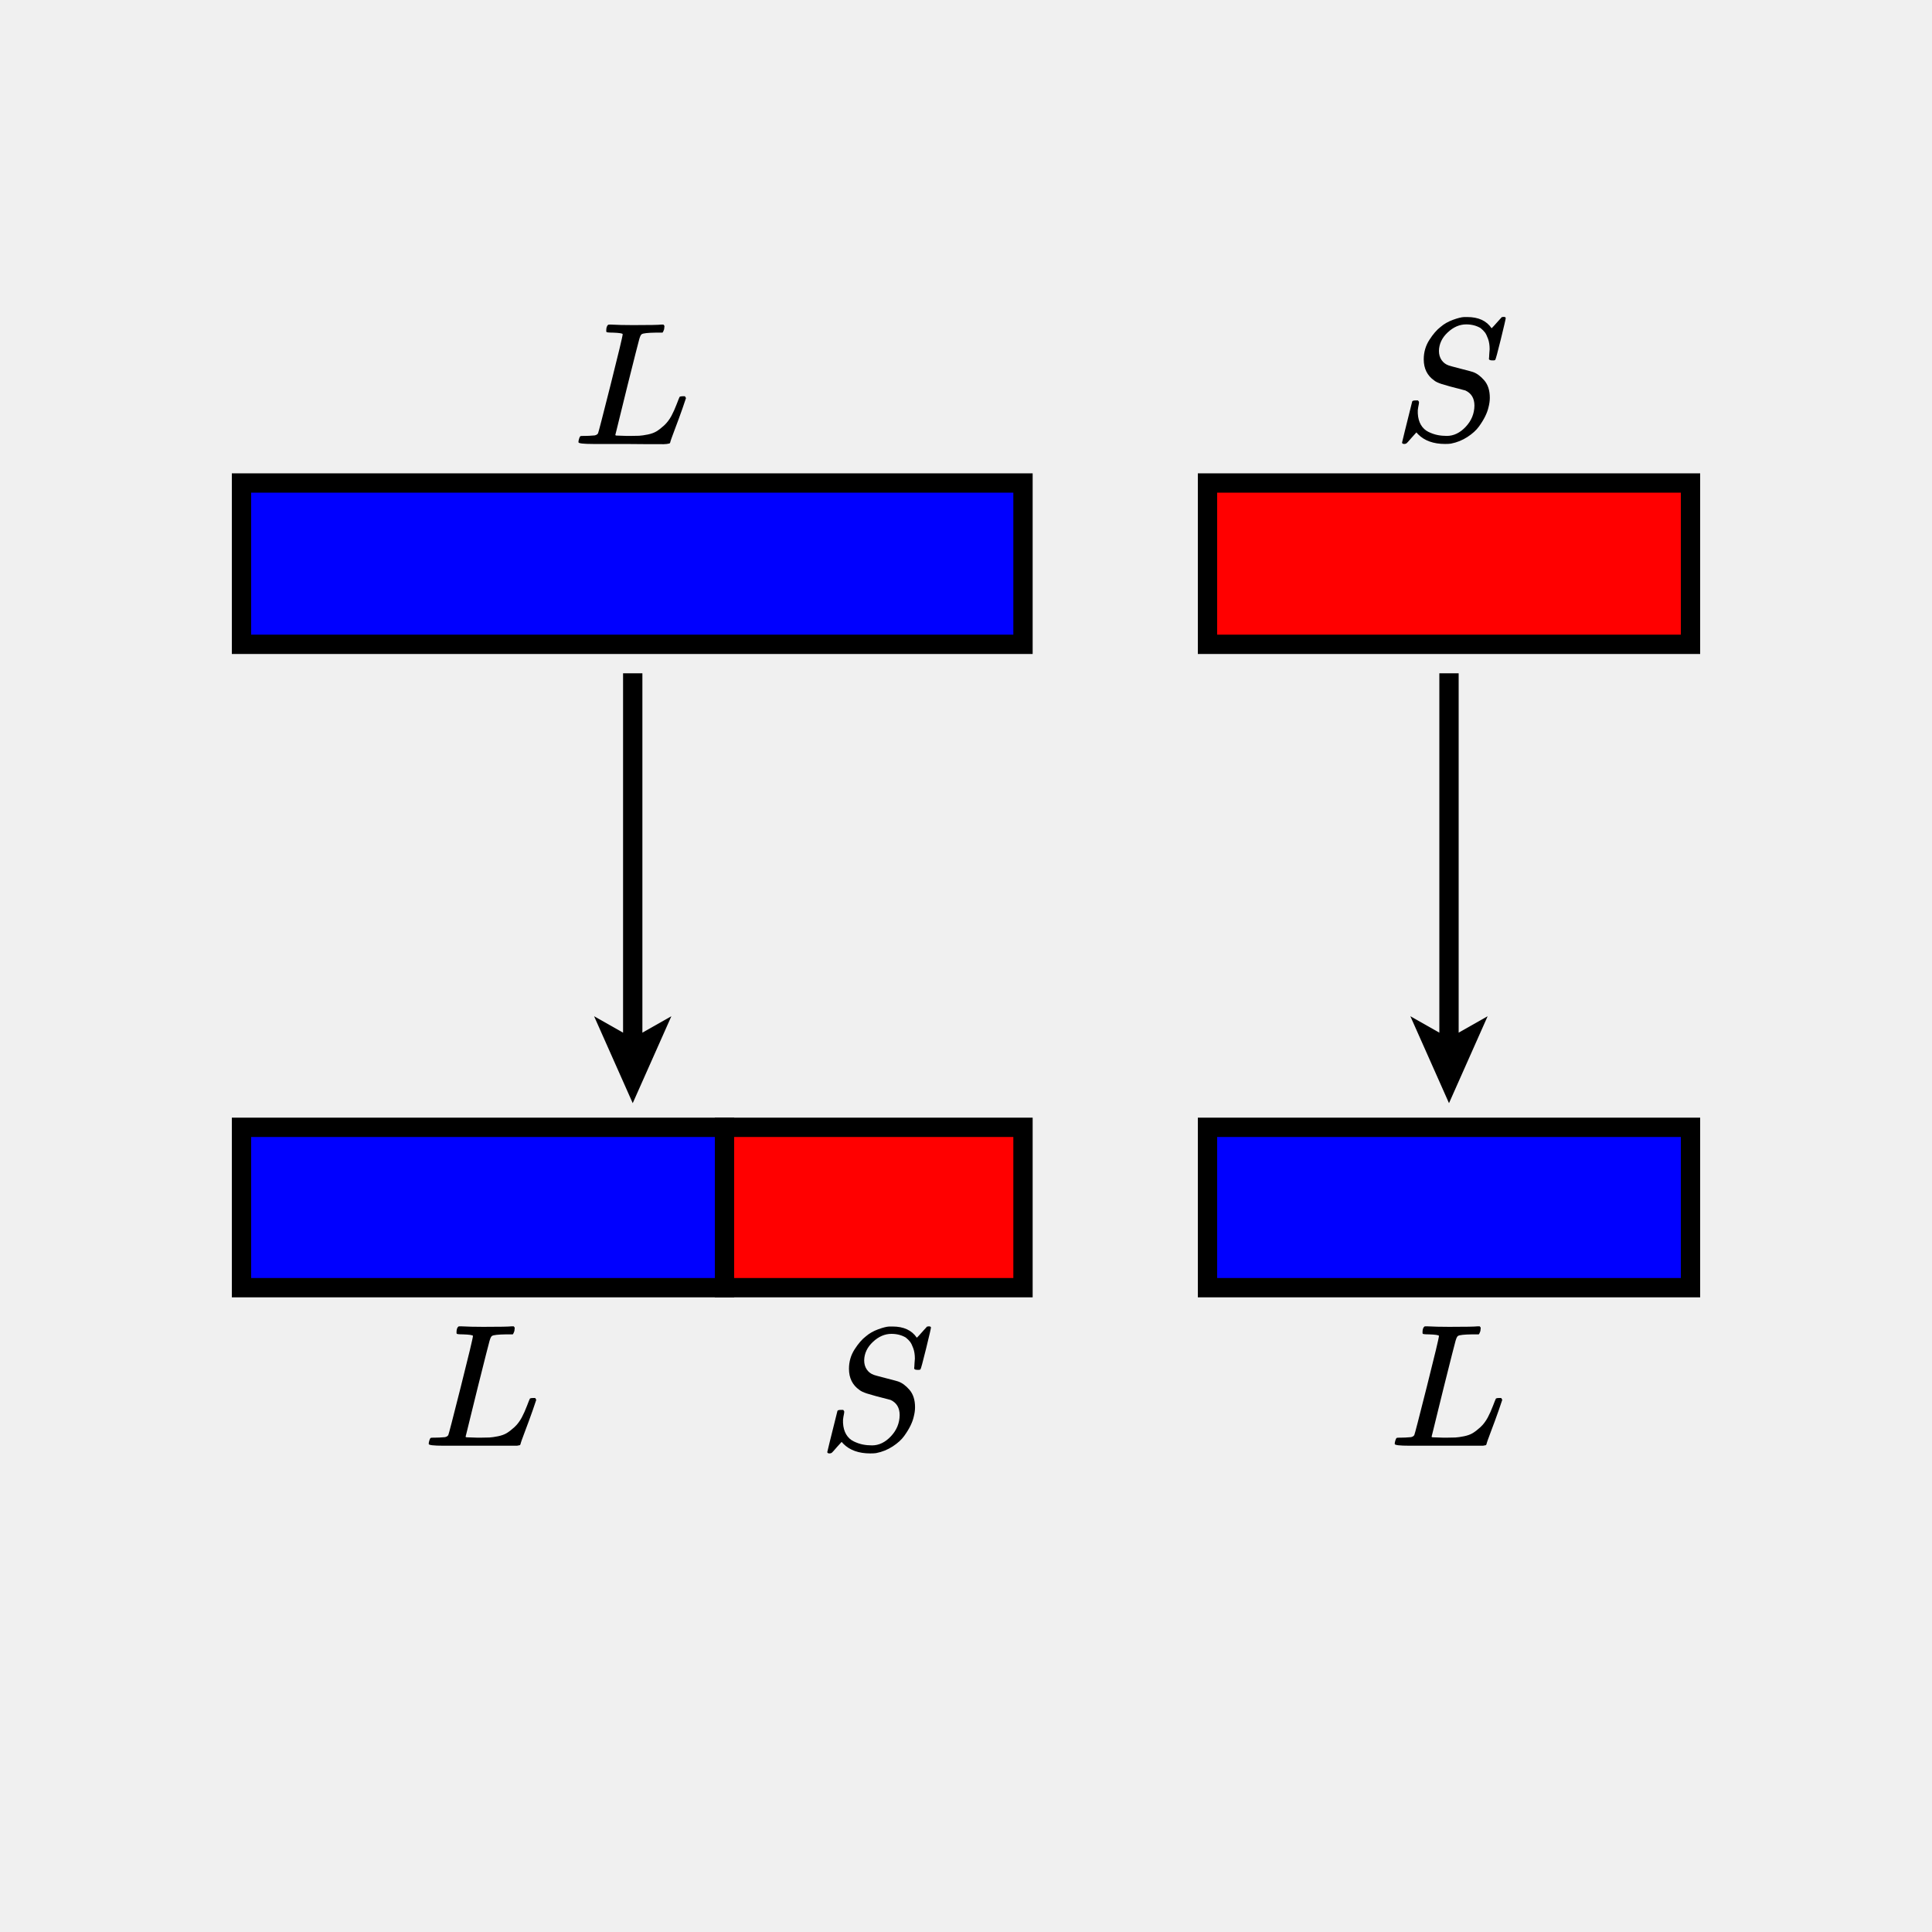
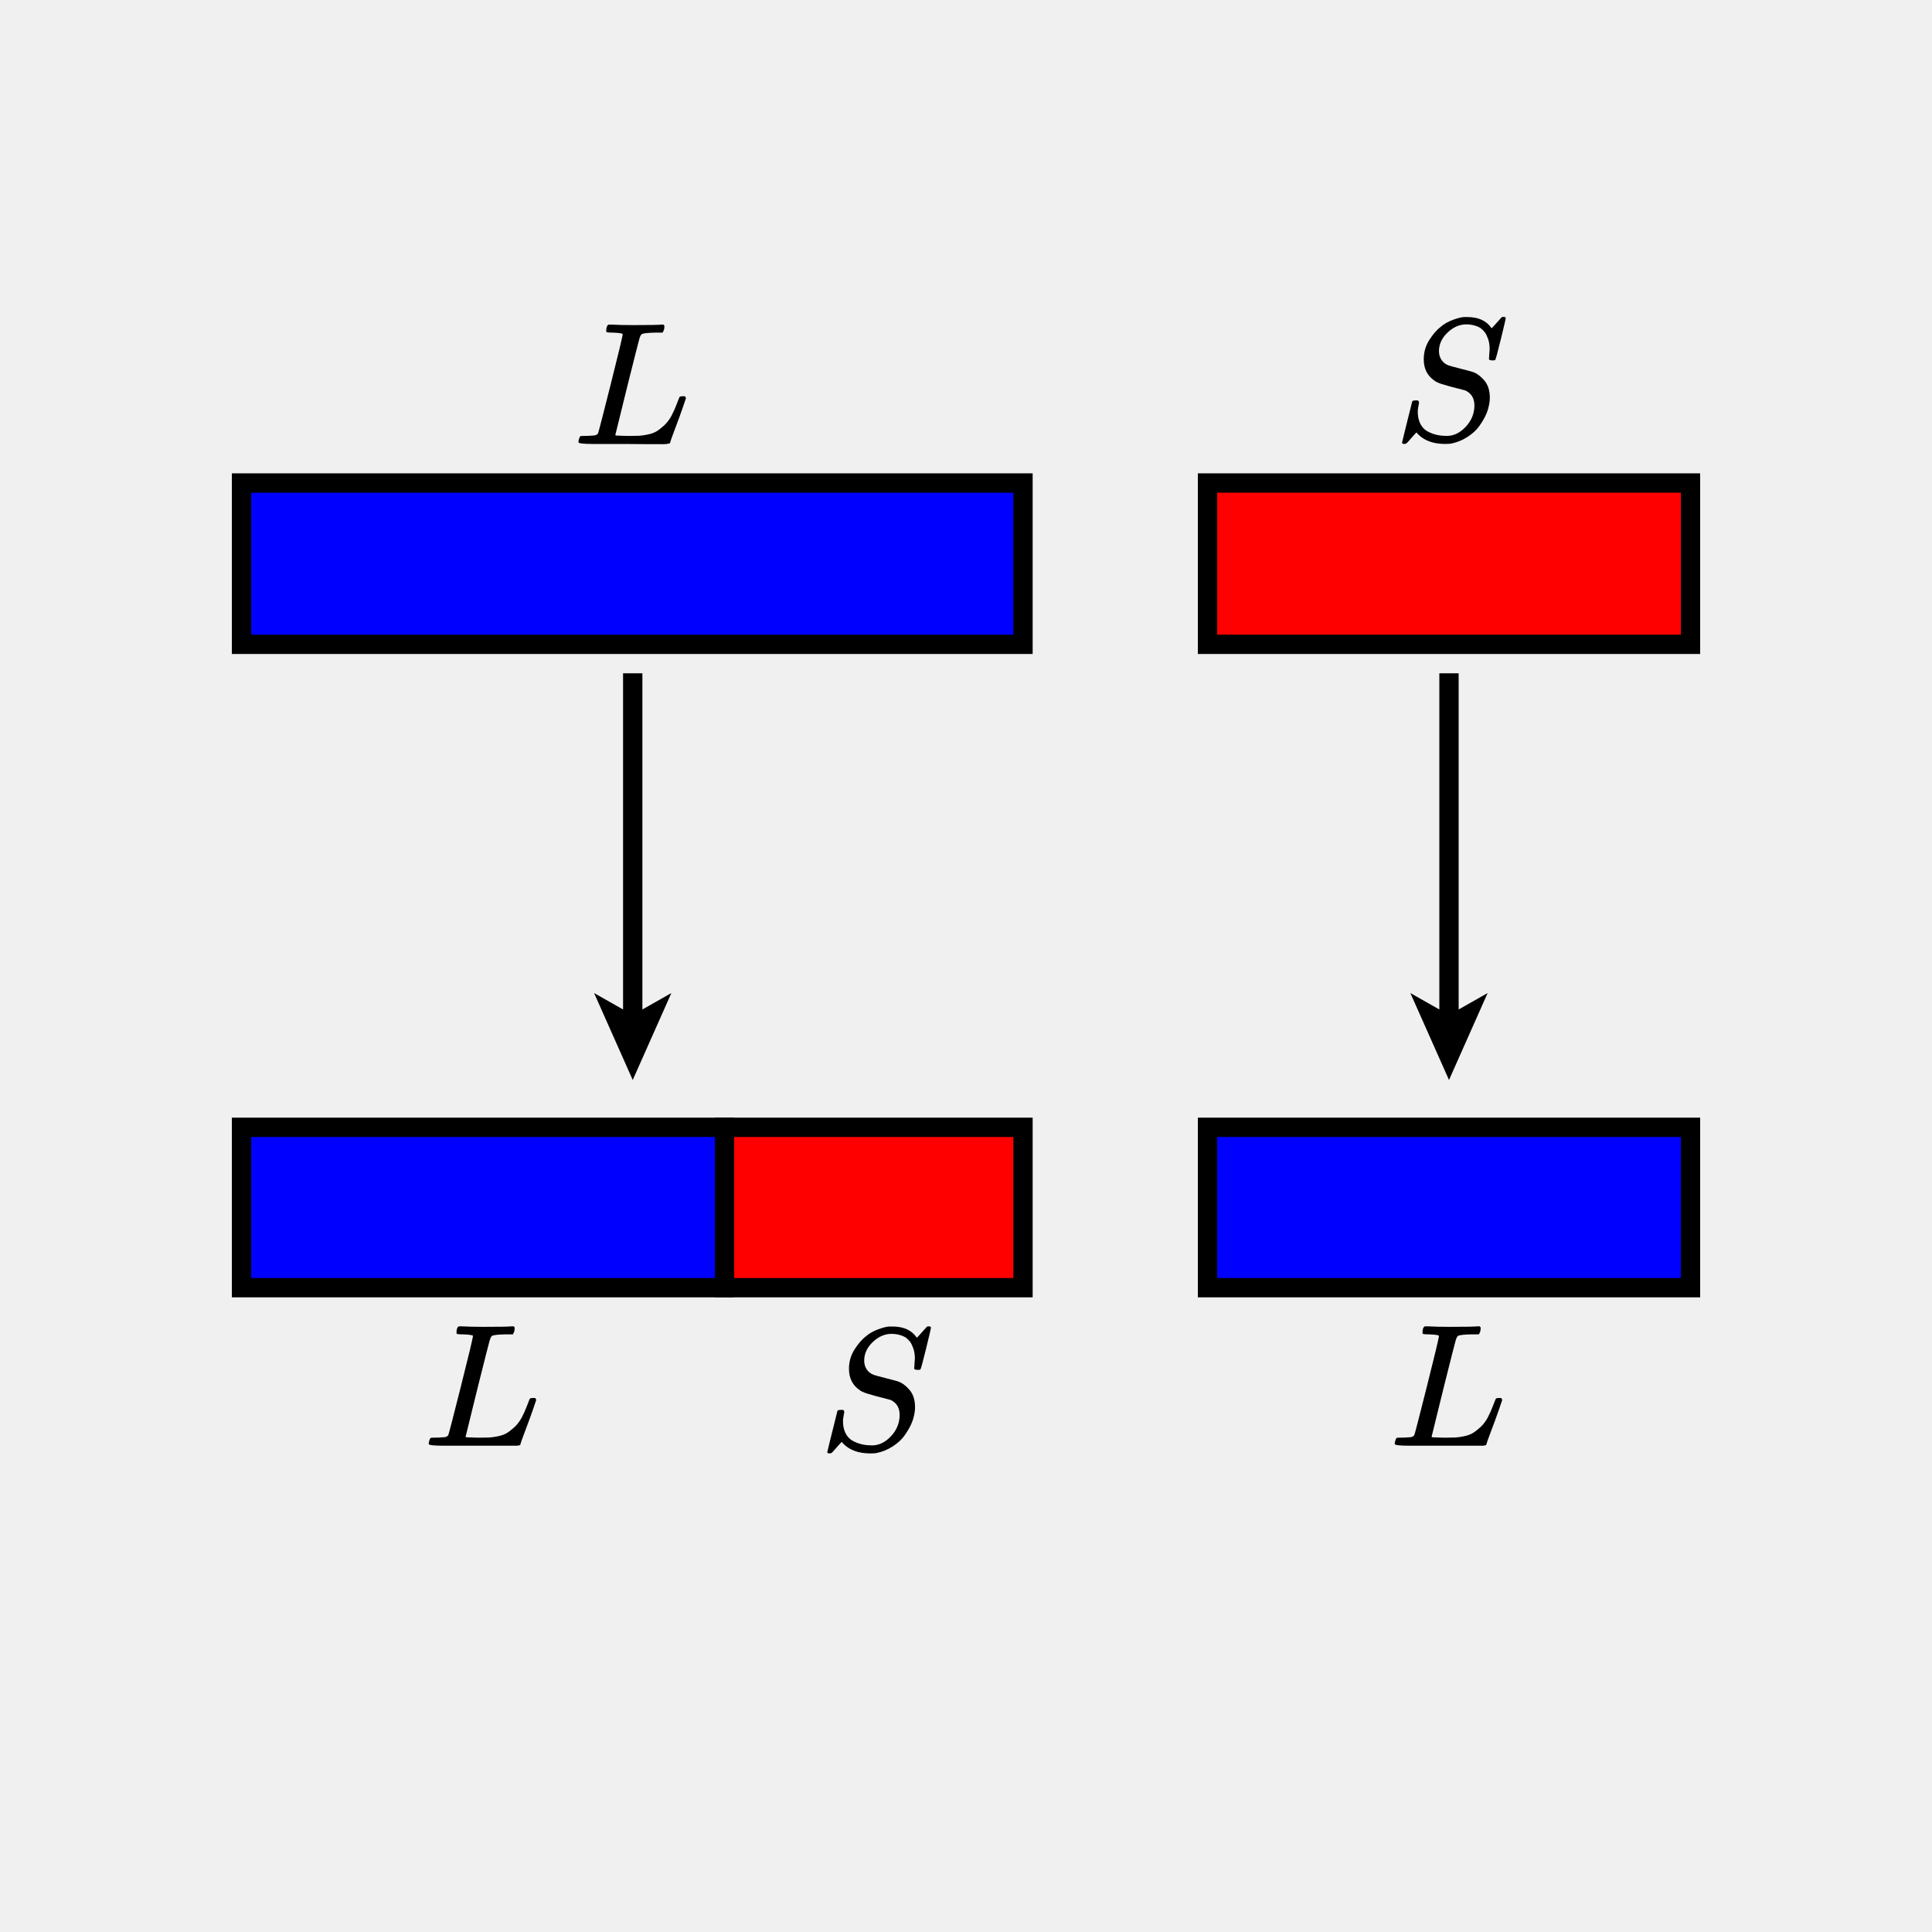
- <svg xmlns="http://www.w3.org/2000/svg" xmlns:xlink="http://www.w3.org/1999/xlink" id="diagram" viewBox="0 0 200 200">
+ <svg xmlns="http://www.w3.org/2000/svg" xmlns:xlink="http://www.w3.org/1999/xlink" id="prefigure-fibonacci-a-figure" viewBox="0 0 200 200">
  <defs>
-     <clipPath id="clipPath-0">
+     <clipPath id="prefigure-fibonacci-a-clipPath-0">
      <rect x="0.0" y="0.0" width="200.0" height="200.0" />
    </clipPath>
-     <clipPath id="clipPath-1">
+     <clipPath id="prefigure-fibonacci-a-clipPath-1">
      <rect x="0.0" y="0.0" width="200.0" height="200.0" />
    </clipPath>
-     <marker id="arrow-head-end-2_None_24_60-black" markerWidth="9.0" markerHeight="8.0" markerUnits="userSpaceOnUse" orient="auto-start-reverse" refX="6.5" refY="4.0">
+     <marker id="prefigure-fibonacci-a-arrow-head-end-2_None_24_60-black" markerWidth="9.0" markerHeight="8.0" markerUnits="userSpaceOnUse" orient="auto-start-reverse" refX="6.5" refY="4.0">
      <path d="M 9.0 4.0L 0.0 8.0L 1.7 5.0L 1.7 3.0L 0.0 0.0Z" fill="black" stroke="none" />
    </marker>
-     <marker id="arrow-head-end-2_None_24_60-black-outline" markerWidth="13.0" markerHeight="12.0" markerUnits="userSpaceOnUse" orient="auto-start-reverse" refX="8.5" refY="6.0">
+     <marker id="prefigure-fibonacci-a-arrow-head-end-2_None_24_60-black-outline" markerWidth="13.0" markerHeight="12.0" markerUnits="userSpaceOnUse" orient="auto-start-reverse" refX="8.5" refY="6.0">
      <path d="M 11.8 7.8 L 2.8 11.8 A 2 2 0 0 1 0.0 10.0 L 0.0 2.0 A 2 2 0 0 1 2.8 0.2 L 11.8 4.2 A 2 2 0 0 1 11.8 7.8 Z" fill="white" stroke="none" />
    </marker>
  </defs>
-   <g id="top-L">
-     <path id="path-0" d="M 25.0 66.7 L 105.9 66.7 L 105.9 50.0 L 25.0 50.0 Z" stroke="black" stroke-width="2" fill="blue" />
-     <g id="label-0" transform="translate(65.5,46.0) translate(-6.2,-12.4)">
-       <g id="g-0">
+   <g id="prefigure-fibonacci-a-group-0">
+     <path id="prefigure-fibonacci-a-path-0" d="M 25.0 66.7 L 105.9 66.7 L 105.9 50.0 L 25.0 50.0 Z" stroke="black" stroke-width="2" fill="blue" />
+     <g id="prefigure-fibonacci-a-label-0" transform="translate(65.5,46.0) translate(-6.2,-12.4)">
+       <g id="prefigure-fibonacci-a-g-0">
        <svg style="vertical-align: 0.000px" width="12.328px" height="12.360px" role="img" focusable="false" viewBox="0 -683 681 683" x="0.0" y="0.0">
          <defs>
-             <path id="MJX-2-TEX-I-1D43F" d="M228 637Q194 637 192 641Q191 643 191 649Q191 673 202 682Q204 683 217 683Q271 680 344 680Q485 680 506 683H518Q524 677 524 674T522 656Q517 641 513 637H475Q406 636 394 628Q387 624 380 600T313 336Q297 271 279 198T252 88L243 52Q243 48 252 48T311 46H328Q360 46 379 47T428 54T478 72T522 106T564 161Q580 191 594 228T611 270Q616 273 628 273H641Q647 264 647 262T627 203T583 83T557 9Q555 4 553 3T537 0T494 -1Q483 -1 418 -1T294 0H116Q32 0 32 10Q32 17 34 24Q39 43 44 45Q48 46 59 46H65Q92 46 125 49Q139 52 144 61Q147 65 216 339T285 628Q285 635 228 637Z" />
+             <path id="prefigure-fibonacci-a-MJX-2-TEX-I-1D43F" d="M228 637Q194 637 192 641Q191 643 191 649Q191 673 202 682Q204 683 217 683Q271 680 344 680Q485 680 506 683H518Q524 677 524 674T522 656Q517 641 513 637H475Q406 636 394 628Q387 624 380 600T313 336Q297 271 279 198T252 88L243 52Q243 48 252 48T311 46H328Q360 46 379 47T428 54T478 72T522 106T564 161Q580 191 594 228T611 270Q616 273 628 273H641Q647 264 647 262T627 203T583 83T557 9Q555 4 553 3T537 0T494 -1Q483 -1 418 -1T294 0H116Q32 0 32 10Q32 17 34 24Q39 43 44 45Q48 46 59 46H65Q92 46 125 49Q139 52 144 61Q147 65 216 339T285 628Q285 635 228 637Z" />
          </defs>
          <g stroke="currentColor" fill="currentColor" stroke-width="0" transform="scale(1,-1)">
            <g data-mml-node="math">
              <g data-mml-node="mi" data-semantic-type="identifier" data-semantic-role="latinletter" data-semantic-font="italic" data-semantic-annotation="clearspeak:simple" data-semantic-id="0" data-semantic-speech="upper L">
-                 <use data-c="1D43F" xlink:href="#MJX-2-TEX-I-1D43F" />
+                 <use data-c="1D43F" xlink:href="#prefigure-fibonacci-a-MJX-2-TEX-I-1D43F" />
              </g>
            </g>
          </g>
        </svg>
      </g>
    </g>
  </g>
-   <g id="top-S">
-     <path id="path-1" d="M 125.0 66.7 L 175.0 66.7 L 175.0 50.0 L 125.0 50.0 Z" stroke="black" stroke-width="2" fill="red" />
-     <g id="label-1" transform="translate(150.0,46.0) translate(-5.8,-13.2)">
-       <g id="g-1">
+   <g id="prefigure-fibonacci-a-group-1">
+     <path id="prefigure-fibonacci-a-path-1" d="M 125.0 66.7 L 175.0 66.7 L 175.0 50.0 L 125.0 50.0 Z" stroke="black" stroke-width="2" fill="red" />
+     <g id="prefigure-fibonacci-a-label-1" transform="translate(150.0,46.0) translate(-5.8,-13.2)">
+       <g id="prefigure-fibonacci-a-g-1">
        <svg style="vertical-align: -0.400px" width="11.672px" height="13.160px" role="img" focusable="false" viewBox="0 -705 645 727" x="0.0" y="0.0">
          <defs>
-             <path id="MJX-3-TEX-I-1D446" d="M308 24Q367 24 416 76T466 197Q466 260 414 284Q308 311 278 321T236 341Q176 383 176 462Q176 523 208 573T273 648Q302 673 343 688T407 704H418H425Q521 704 564 640Q565 640 577 653T603 682T623 704Q624 704 627 704T632 705Q645 705 645 698T617 577T585 459T569 456Q549 456 549 465Q549 471 550 475Q550 478 551 494T553 520Q553 554 544 579T526 616T501 641Q465 662 419 662Q362 662 313 616T263 510Q263 480 278 458T319 427Q323 425 389 408T456 390Q490 379 522 342T554 242Q554 216 546 186Q541 164 528 137T492 78T426 18T332 -20Q320 -22 298 -22Q199 -22 144 33L134 44L106 13Q83 -14 78 -18T65 -22Q52 -22 52 -14Q52 -11 110 221Q112 227 130 227H143Q149 221 149 216Q149 214 148 207T144 186T142 153Q144 114 160 87T203 47T255 29T308 24Z" />
+             <path id="prefigure-fibonacci-a-MJX-3-TEX-I-1D446" d="M308 24Q367 24 416 76T466 197Q466 260 414 284Q308 311 278 321T236 341Q176 383 176 462Q176 523 208 573T273 648Q302 673 343 688T407 704H418H425Q521 704 564 640Q565 640 577 653T603 682T623 704Q624 704 627 704T632 705Q645 705 645 698T617 577T585 459T569 456Q549 456 549 465Q549 471 550 475Q550 478 551 494T553 520Q553 554 544 579T526 616T501 641Q465 662 419 662Q362 662 313 616T263 510Q263 480 278 458T319 427Q323 425 389 408T456 390Q490 379 522 342T554 242Q554 216 546 186Q541 164 528 137T492 78T426 18T332 -20Q320 -22 298 -22Q199 -22 144 33L134 44L106 13Q83 -14 78 -18T65 -22Q52 -22 52 -14Q52 -11 110 221Q112 227 130 227H143Q149 221 149 216Q149 214 148 207T144 186T142 153Q144 114 160 87T203 47T255 29T308 24Z" />
          </defs>
          <g stroke="currentColor" fill="currentColor" stroke-width="0" transform="scale(1,-1)">
            <g data-mml-node="math">
              <g data-mml-node="mi" data-semantic-type="identifier" data-semantic-role="latinletter" data-semantic-font="italic" data-semantic-annotation="clearspeak:simple" data-semantic-id="0" data-semantic-speech="upper S">
-                 <use data-c="1D446" xlink:href="#MJX-3-TEX-I-1D446" />
+                 <use data-c="1D446" xlink:href="#prefigure-fibonacci-a-MJX-3-TEX-I-1D446" />
              </g>
            </g>
          </g>
        </svg>
      </g>
    </g>
  </g>
-   <g id="bottom-L">
-     <g id="bottom-LL">
-       <path id="path-2" d="M 25.0 133.3 L 75.0 133.3 L 75.0 116.7 L 25.0 116.7 Z" stroke="black" stroke-width="2" fill="blue" />
-       <g id="label-2" transform="translate(50.0,137.3) translate(-6.2,-0.0)">
-         <g id="g-2">
+   <g id="prefigure-fibonacci-a-group-2">
+     <g id="prefigure-fibonacci-a-group-3">
+       <path id="prefigure-fibonacci-a-path-2" d="M 25.0 133.3 L 75.0 133.3 L 75.0 116.7 L 25.0 116.7 Z" stroke="black" stroke-width="2" fill="blue" />
+       <g id="prefigure-fibonacci-a-label-2" transform="translate(50.0,137.3) translate(-6.2,-0.0)">
+         <g id="prefigure-fibonacci-a-g-2">
          <svg style="vertical-align: 0.000px" width="12.328px" height="12.360px" role="img" focusable="false" viewBox="0 -683 681 683" x="0.0" y="0.0">
            <defs>
-               <path id="MJX-4-TEX-I-1D43F" d="M228 637Q194 637 192 641Q191 643 191 649Q191 673 202 682Q204 683 217 683Q271 680 344 680Q485 680 506 683H518Q524 677 524 674T522 656Q517 641 513 637H475Q406 636 394 628Q387 624 380 600T313 336Q297 271 279 198T252 88L243 52Q243 48 252 48T311 46H328Q360 46 379 47T428 54T478 72T522 106T564 161Q580 191 594 228T611 270Q616 273 628 273H641Q647 264 647 262T627 203T583 83T557 9Q555 4 553 3T537 0T494 -1Q483 -1 418 -1T294 0H116Q32 0 32 10Q32 17 34 24Q39 43 44 45Q48 46 59 46H65Q92 46 125 49Q139 52 144 61Q147 65 216 339T285 628Q285 635 228 637Z" />
+               <path id="prefigure-fibonacci-a-MJX-4-TEX-I-1D43F" d="M228 637Q194 637 192 641Q191 643 191 649Q191 673 202 682Q204 683 217 683Q271 680 344 680Q485 680 506 683H518Q524 677 524 674T522 656Q517 641 513 637H475Q406 636 394 628Q387 624 380 600T313 336Q297 271 279 198T252 88L243 52Q243 48 252 48T311 46H328Q360 46 379 47T428 54T478 72T522 106T564 161Q580 191 594 228T611 270Q616 273 628 273H641Q647 264 647 262T627 203T583 83T557 9Q555 4 553 3T537 0T494 -1Q483 -1 418 -1T294 0H116Q32 0 32 10Q32 17 34 24Q39 43 44 45Q48 46 59 46H65Q92 46 125 49Q139 52 144 61Q147 65 216 339T285 628Q285 635 228 637Z" />
            </defs>
            <g stroke="currentColor" fill="currentColor" stroke-width="0" transform="scale(1,-1)">
              <g data-mml-node="math">
                <g data-mml-node="mi" data-semantic-type="identifier" data-semantic-role="latinletter" data-semantic-font="italic" data-semantic-annotation="clearspeak:simple" data-semantic-id="0" data-semantic-speech="upper L">
-                   <use data-c="1D43F" xlink:href="#MJX-4-TEX-I-1D43F" />
+                   <use data-c="1D43F" xlink:href="#prefigure-fibonacci-a-MJX-4-TEX-I-1D43F" />
                </g>
              </g>
            </g>
          </svg>
        </g>
      </g>
    </g>
-     <g id="bottom-LS">
-       <path id="path-3" d="M 75.0 133.3 L 105.9 133.3 L 105.9 116.7 L 75.0 116.7 Z" stroke="black" stroke-width="2" fill="red" />
-       <g id="label-3" transform="translate(90.5,137.3) translate(-5.8,-0.0)">
-         <g id="g-3">
+     <g id="prefigure-fibonacci-a-group-4">
+       <path id="prefigure-fibonacci-a-path-3" d="M 75.0 133.3 L 105.9 133.3 L 105.9 116.7 L 75.0 116.7 Z" stroke="black" stroke-width="2" fill="red" />
+       <g id="prefigure-fibonacci-a-label-3" transform="translate(90.5,137.3) translate(-5.8,-0.0)">
+         <g id="prefigure-fibonacci-a-g-3">
          <svg style="vertical-align: -0.400px" width="11.672px" height="13.160px" role="img" focusable="false" viewBox="0 -705 645 727" x="0.0" y="0.0">
            <defs>
-               <path id="MJX-5-TEX-I-1D446" d="M308 24Q367 24 416 76T466 197Q466 260 414 284Q308 311 278 321T236 341Q176 383 176 462Q176 523 208 573T273 648Q302 673 343 688T407 704H418H425Q521 704 564 640Q565 640 577 653T603 682T623 704Q624 704 627 704T632 705Q645 705 645 698T617 577T585 459T569 456Q549 456 549 465Q549 471 550 475Q550 478 551 494T553 520Q553 554 544 579T526 616T501 641Q465 662 419 662Q362 662 313 616T263 510Q263 480 278 458T319 427Q323 425 389 408T456 390Q490 379 522 342T554 242Q554 216 546 186Q541 164 528 137T492 78T426 18T332 -20Q320 -22 298 -22Q199 -22 144 33L134 44L106 13Q83 -14 78 -18T65 -22Q52 -22 52 -14Q52 -11 110 221Q112 227 130 227H143Q149 221 149 216Q149 214 148 207T144 186T142 153Q144 114 160 87T203 47T255 29T308 24Z" />
+               <path id="prefigure-fibonacci-a-MJX-5-TEX-I-1D446" d="M308 24Q367 24 416 76T466 197Q466 260 414 284Q308 311 278 321T236 341Q176 383 176 462Q176 523 208 573T273 648Q302 673 343 688T407 704H418H425Q521 704 564 640Q565 640 577 653T603 682T623 704Q624 704 627 704T632 705Q645 705 645 698T617 577T585 459T569 456Q549 456 549 465Q549 471 550 475Q550 478 551 494T553 520Q553 554 544 579T526 616T501 641Q465 662 419 662Q362 662 313 616T263 510Q263 480 278 458T319 427Q323 425 389 408T456 390Q490 379 522 342T554 242Q554 216 546 186Q541 164 528 137T492 78T426 18T332 -20Q320 -22 298 -22Q199 -22 144 33L134 44L106 13Q83 -14 78 -18T65 -22Q52 -22 52 -14Q52 -11 110 221Q112 227 130 227H143Q149 221 149 216Q149 214 148 207T144 186T142 153Q144 114 160 87T203 47T255 29T308 24Z" />
            </defs>
            <g stroke="currentColor" fill="currentColor" stroke-width="0" transform="scale(1,-1)">
              <g data-mml-node="math">
                <g data-mml-node="mi" data-semantic-type="identifier" data-semantic-role="latinletter" data-semantic-font="italic" data-semantic-annotation="clearspeak:simple" data-semantic-id="0" data-semantic-speech="upper S">
-                   <use data-c="1D446" xlink:href="#MJX-5-TEX-I-1D446" />
+                   <use data-c="1D446" xlink:href="#prefigure-fibonacci-a-MJX-5-TEX-I-1D446" />
                </g>
              </g>
            </g>
          </svg>
        </g>
      </g>
    </g>
  </g>
-   <g id="bottom-S">
-     <g id="bottom-SL">
-       <path id="path-4" d="M 125.0 133.3 L 175.0 133.3 L 175.0 116.7 L 125.0 116.7 Z" stroke="black" stroke-width="2" fill="blue" />
-       <g id="label-4" transform="translate(150.0,137.3) translate(-6.2,-0.0)">
-         <g id="g-4">
+   <g id="prefigure-fibonacci-a-group-5">
+     <g id="prefigure-fibonacci-a-group-6">
+       <path id="prefigure-fibonacci-a-path-4" d="M 125.0 133.3 L 175.0 133.3 L 175.0 116.7 L 125.0 116.7 Z" stroke="black" stroke-width="2" fill="blue" />
+       <g id="prefigure-fibonacci-a-label-4" transform="translate(150.0,137.3) translate(-6.2,-0.0)">
+         <g id="prefigure-fibonacci-a-g-4">
          <svg style="vertical-align: 0.000px" width="12.328px" height="12.360px" role="img" focusable="false" viewBox="0 -683 681 683" x="0.0" y="0.0">
            <defs>
-               <path id="MJX-6-TEX-I-1D43F" d="M228 637Q194 637 192 641Q191 643 191 649Q191 673 202 682Q204 683 217 683Q271 680 344 680Q485 680 506 683H518Q524 677 524 674T522 656Q517 641 513 637H475Q406 636 394 628Q387 624 380 600T313 336Q297 271 279 198T252 88L243 52Q243 48 252 48T311 46H328Q360 46 379 47T428 54T478 72T522 106T564 161Q580 191 594 228T611 270Q616 273 628 273H641Q647 264 647 262T627 203T583 83T557 9Q555 4 553 3T537 0T494 -1Q483 -1 418 -1T294 0H116Q32 0 32 10Q32 17 34 24Q39 43 44 45Q48 46 59 46H65Q92 46 125 49Q139 52 144 61Q147 65 216 339T285 628Q285 635 228 637Z" />
+               <path id="prefigure-fibonacci-a-MJX-6-TEX-I-1D43F" d="M228 637Q194 637 192 641Q191 643 191 649Q191 673 202 682Q204 683 217 683Q271 680 344 680Q485 680 506 683H518Q524 677 524 674T522 656Q517 641 513 637H475Q406 636 394 628Q387 624 380 600T313 336Q297 271 279 198T252 88L243 52Q243 48 252 48T311 46H328Q360 46 379 47T428 54T478 72T522 106T564 161Q580 191 594 228T611 270Q616 273 628 273H641Q647 264 647 262T627 203T583 83T557 9Q555 4 553 3T537 0T494 -1Q483 -1 418 -1T294 0H116Q32 0 32 10Q32 17 34 24Q39 43 44 45Q48 46 59 46H65Q92 46 125 49Q139 52 144 61Q147 65 216 339T285 628Q285 635 228 637Z" />
            </defs>
            <g stroke="currentColor" fill="currentColor" stroke-width="0" transform="scale(1,-1)">
              <g data-mml-node="math">
                <g data-mml-node="mi" data-semantic-type="identifier" data-semantic-role="latinletter" data-semantic-font="italic" data-semantic-annotation="clearspeak:simple" data-semantic-id="0" data-semantic-speech="upper L">
-                   <use data-c="1D43F" xlink:href="#MJX-6-TEX-I-1D43F" />
+                   <use data-c="1D43F" xlink:href="#prefigure-fibonacci-a-MJX-6-TEX-I-1D43F" />
                </g>
              </g>
            </g>
          </svg>
        </g>
      </g>
    </g>
  </g>
-   <line id="left-arrow" x1="65.5" y1="69.7" x2="65.5" y2="111.7" stroke="black" stroke-width="2" fill="none" marker-end="url(#arrow-head-end-2_None_24_60-black)" />
-   <line id="right-arrow" x1="150.0" y1="69.7" x2="150.0" y2="111.7" stroke="black" stroke-width="2" fill="none" marker-end="url(#arrow-head-end-2_None_24_60-black)" />
+   <line id="prefigure-fibonacci-a-left-arrow" x1="65.5" y1="69.7" x2="65.5" y2="109.3" stroke="black" stroke-width="2" fill="none" marker-end="url(#prefigure-fibonacci-a-arrow-head-end-2_None_24_60-black)" />
+   <line id="prefigure-fibonacci-a-right-arrow" x1="150.0" y1="69.7" x2="150.0" y2="109.3" stroke="black" stroke-width="2" fill="none" marker-end="url(#prefigure-fibonacci-a-arrow-head-end-2_None_24_60-black)" />
</svg>
